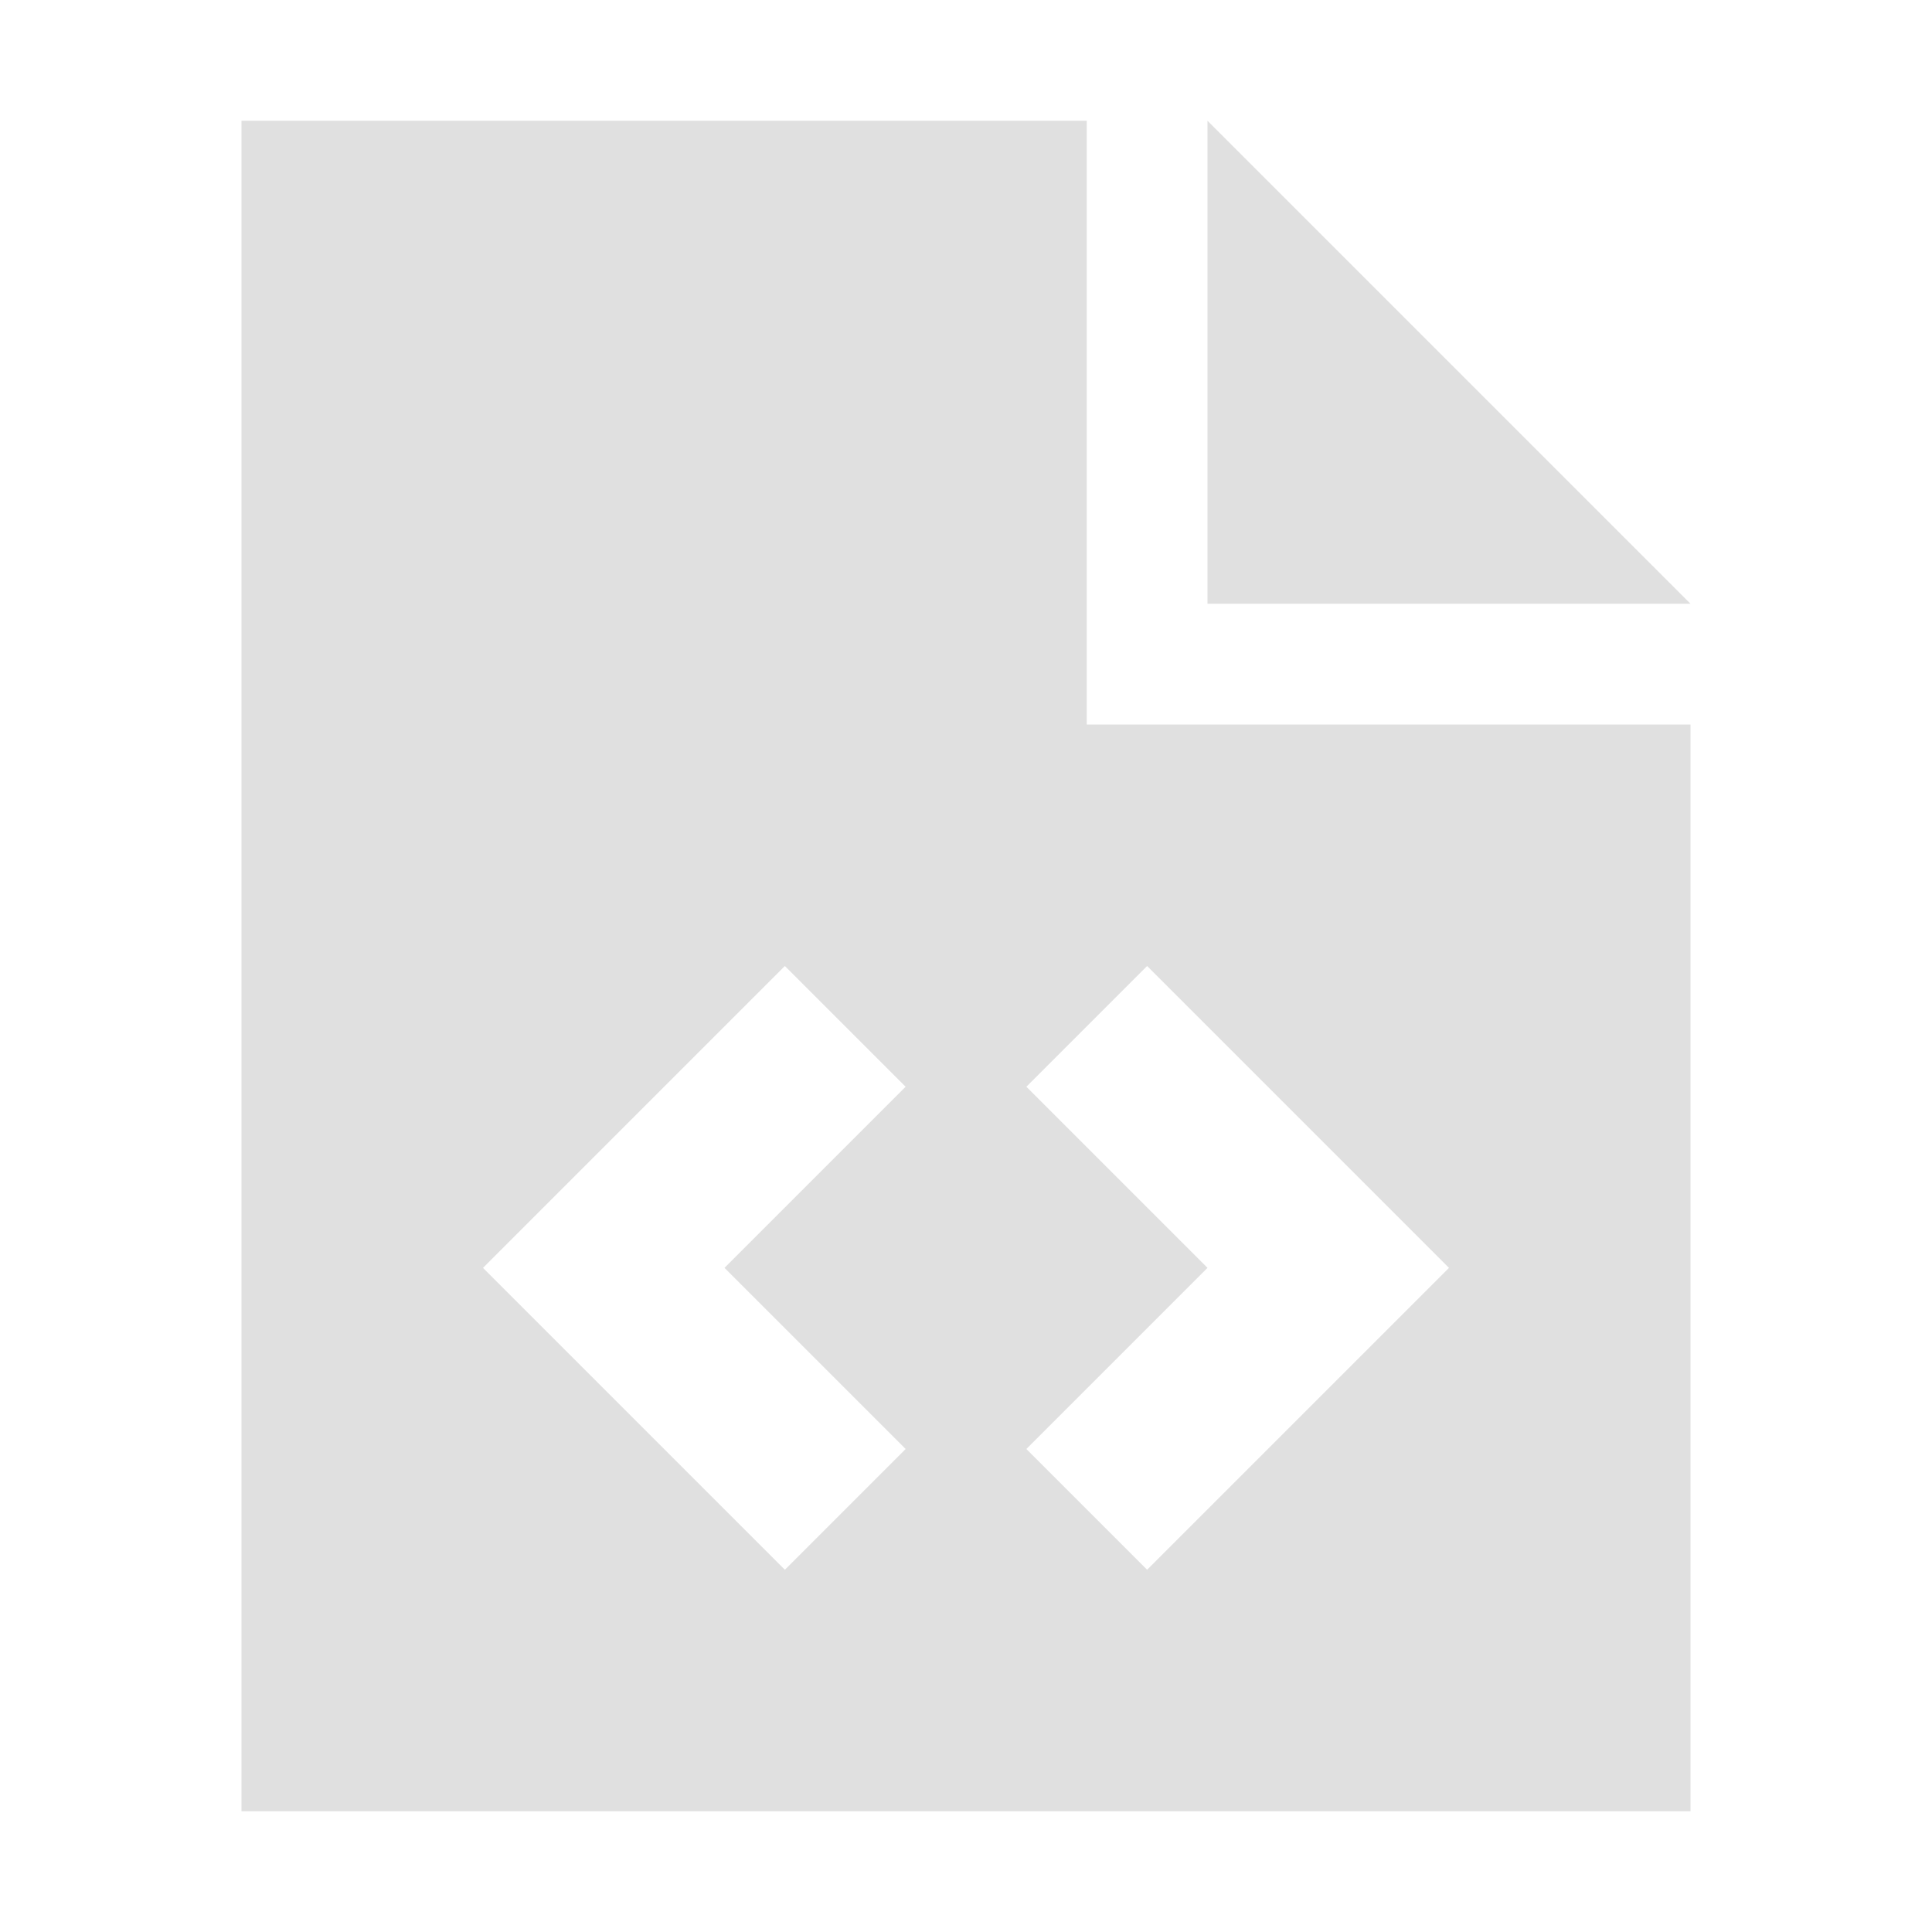
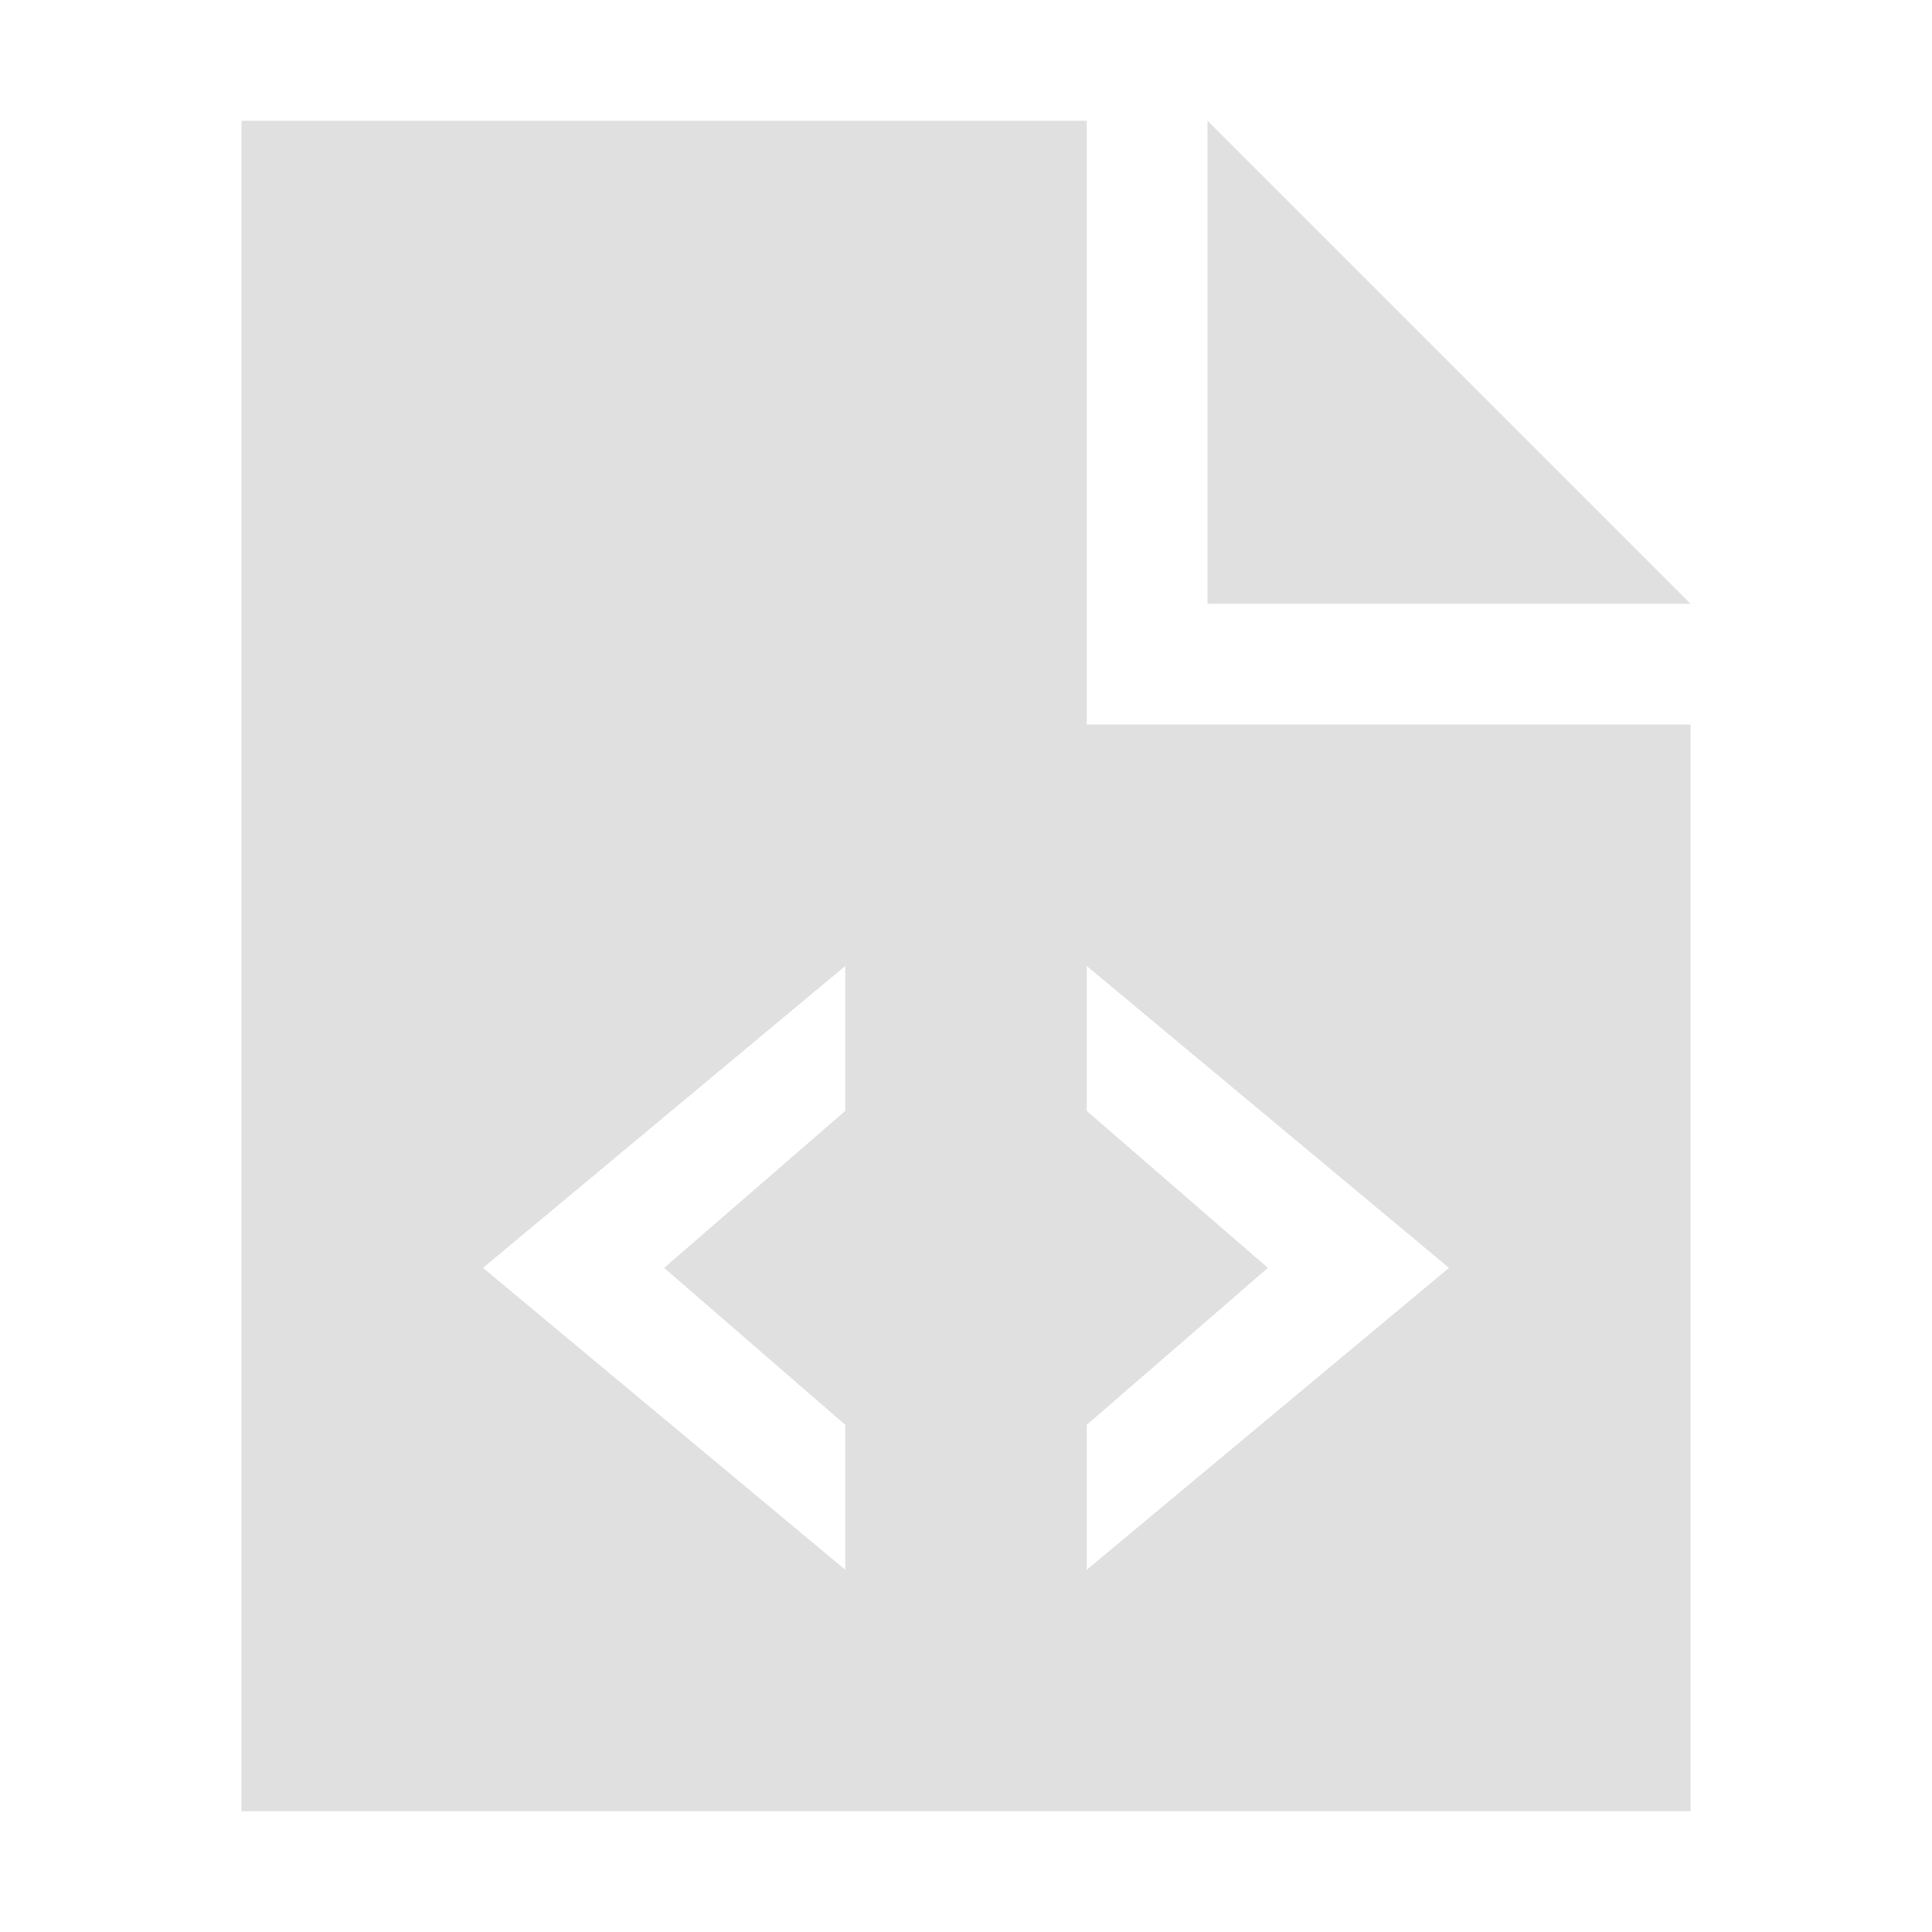
<svg xmlns="http://www.w3.org/2000/svg" width="16" height="16">
-   <path fill="#e0e0e0" fill-rule="evenodd" d="M2 1v14h12V6H9V1zm8 0v4h4zM6.5 8 4 10.5 6.5 13l1-1L6 10.5 7.5 9zm3 0-1 1 1.5 1.5L8.5 12l1 1 2.5-2.5z" />
+   <path fill="#e0e0e0" fill-rule="evenodd" d="M2 1v14h12V6H9V1zm8 0v4h4zM7 8 4 10.5 7 13v-1.2l-1.5-1.3L7 9.2zm2 0v1.2l1.5 1.3L9 11.8V13l3-2.5z" />
</svg>
